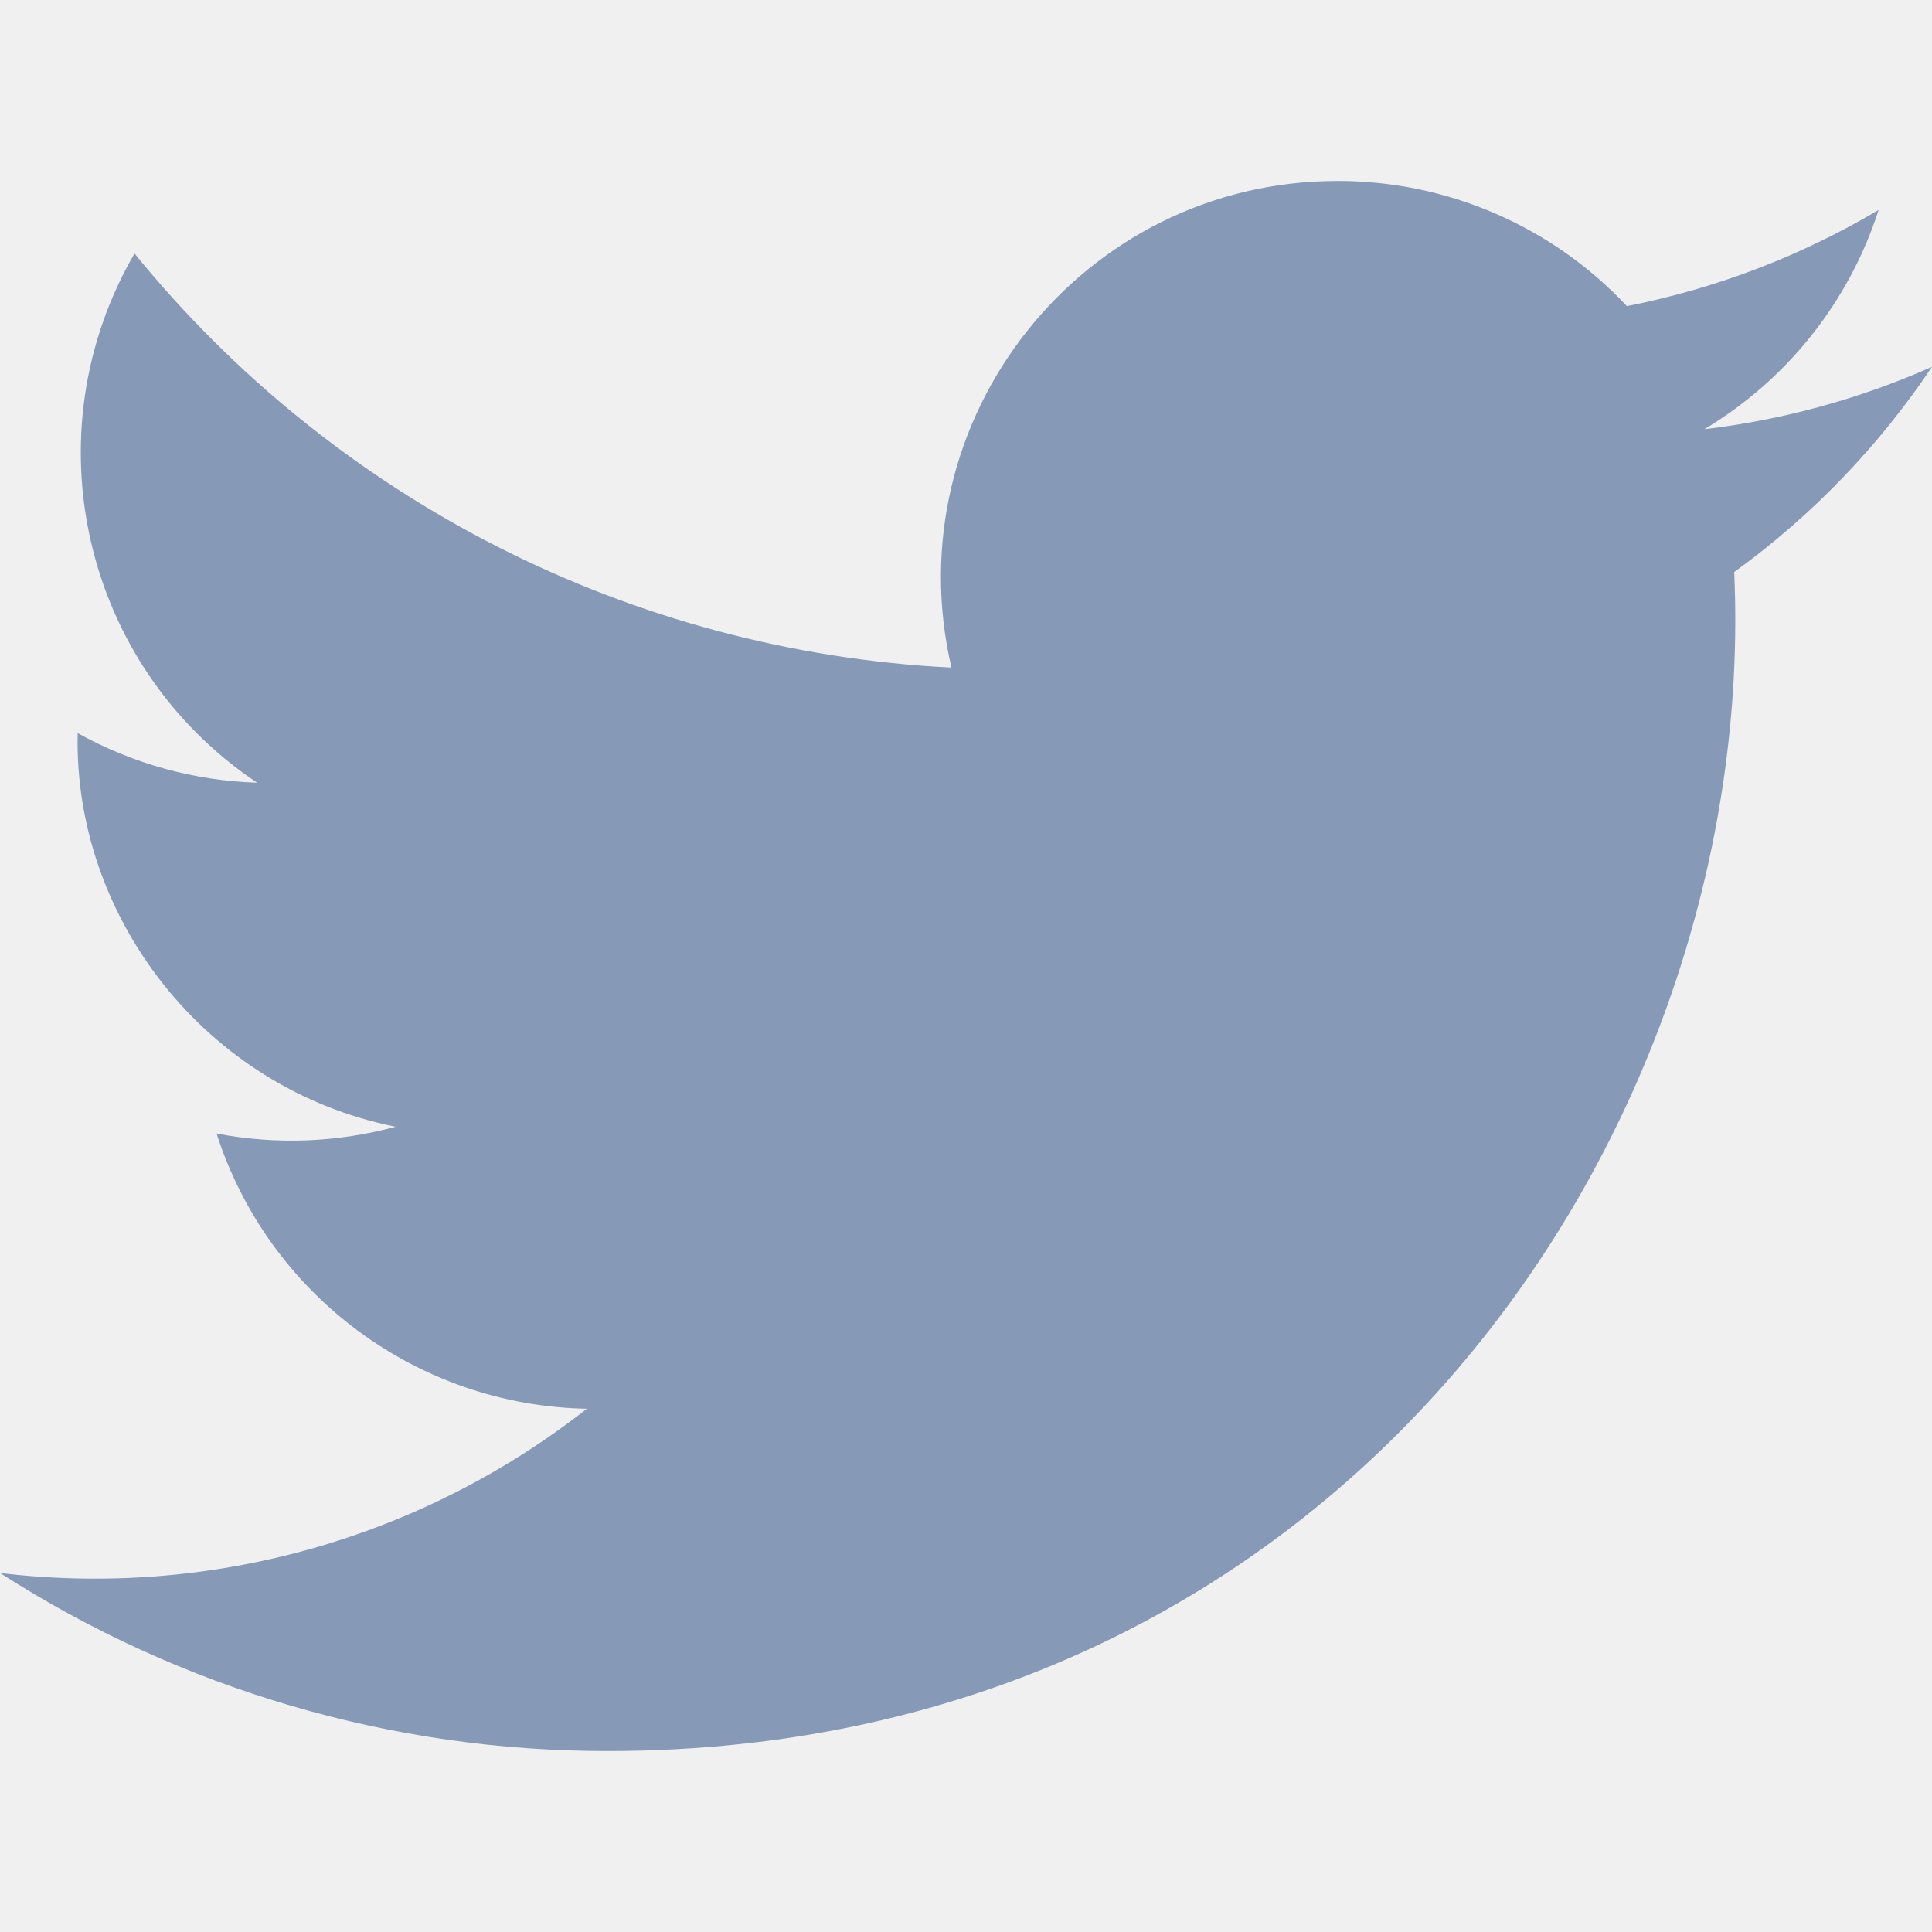
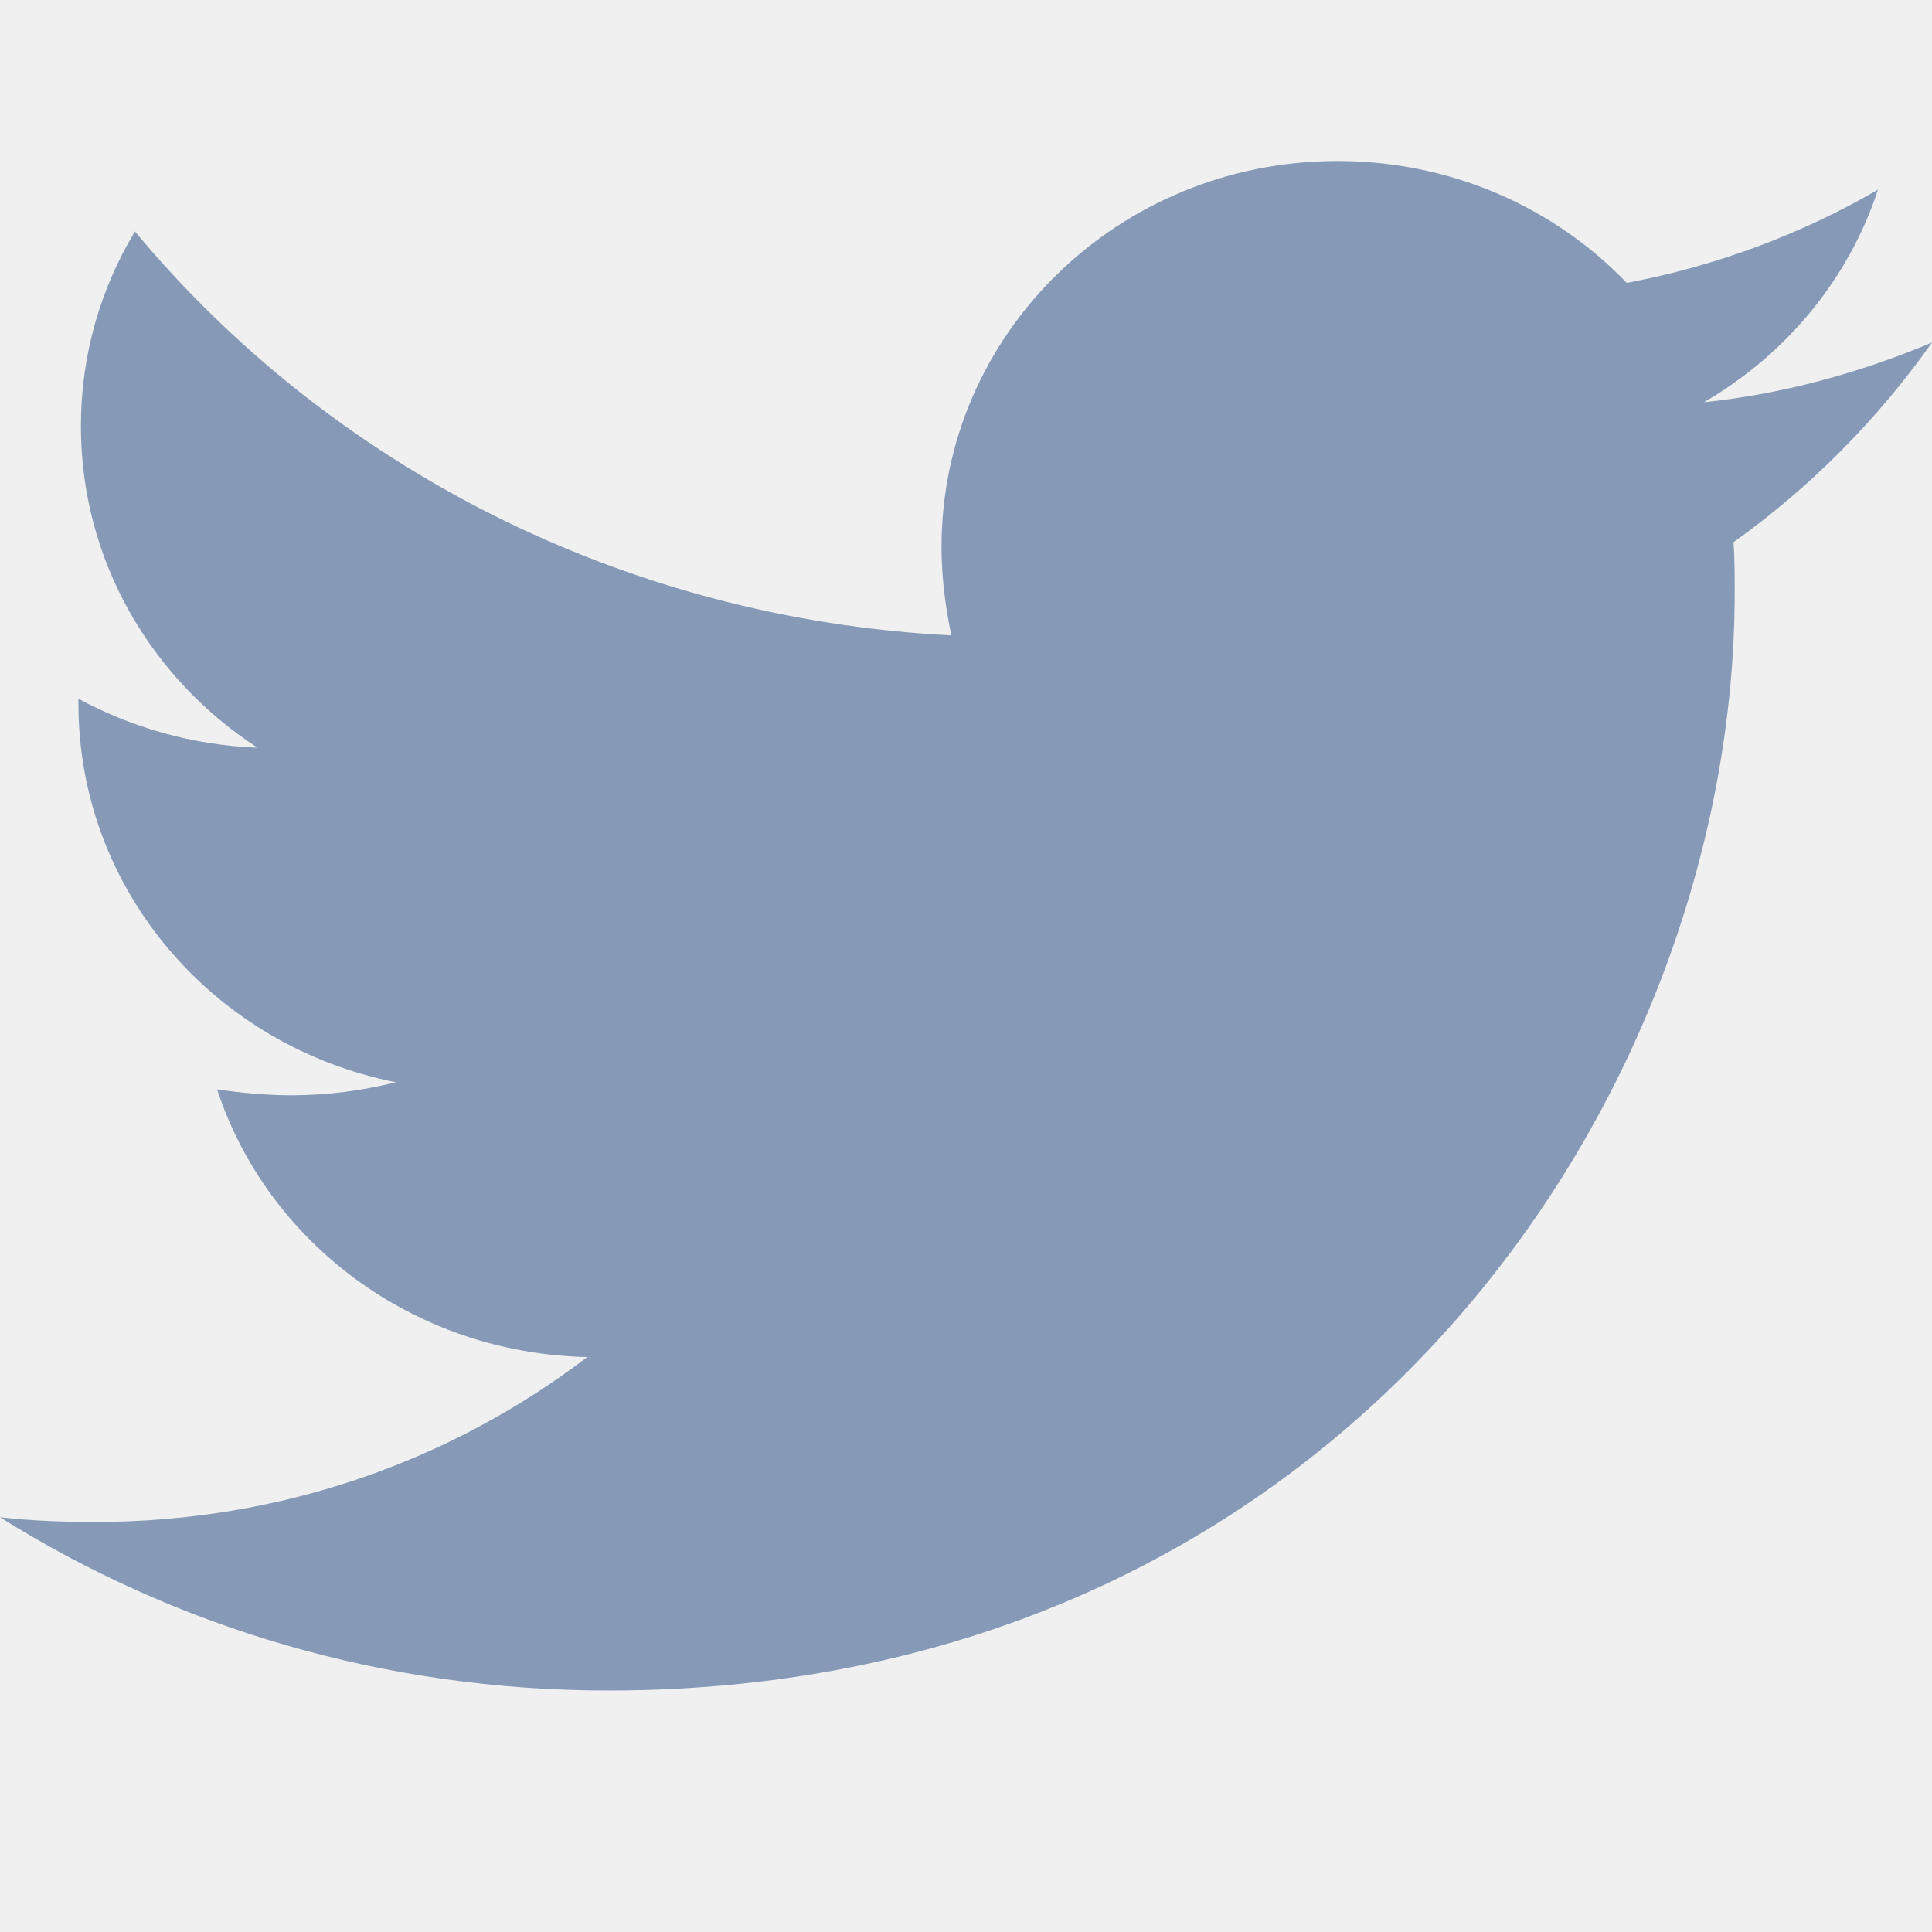
- <svg xmlns="http://www.w3.org/2000/svg" width="24" height="24" viewBox="0 0 24 24" fill="none">
-   <g clip-path="url(#clip0)">
-     <path d="M24 4.557a9.83 9.83 0 01-2.828.775 4.932 4.932 0 002.165-2.724 9.864 9.864 0 01-3.127 1.195 4.916 4.916 0 00-3.594-1.555c-3.179 0-5.515 2.966-4.797 6.045A13.978 13.978 0 011.671 3.149a4.93 4.93 0 001.523 6.574 4.903 4.903 0 01-2.229-.616c-.054 2.281 1.581 4.415 3.949 4.89a4.935 4.935 0 01-2.224.084 4.928 4.928 0 004.6 3.419A9.9 9.9 0 010 19.54a13.94 13.94 0 007.548 2.212c9.142 0 14.307-7.721 13.995-14.646A10.025 10.025 0 0024 4.557z" fill="#869AB8" />
+ <svg xmlns="http://www.w3.org/2000/svg" width="24px" height="24px" viewBox="0 0 24 24" version="1.1">
+   <g id="Page-1" stroke="none" stroke-width="1" fill="none" fill-rule="evenodd">
+     <g id="twitter">
+       <rect id="矩形" fill-opacity="0" fill="#D8D8D8" x="0" y="0" width="24" height="24" />
+       <path d="M24,4.255 C23.116,4.627 22.158,4.894 21.167,4.997 C22.187,4.404 22.964,3.47 23.329,2.356 C22.385,2.905 21.319,3.306 20.208,3.514 C19.31,2.578 18.031,2 16.615,2 C13.889,2 11.696,4.152 11.696,6.793 C11.696,7.165 11.743,7.536 11.818,7.893 C7.736,7.686 4.097,5.786 1.676,2.875 C1.249,3.587 1.005,4.404 1.005,5.296 C1.005,6.958 1.873,8.426 3.198,9.288 C2.392,9.258 1.629,9.035 0.974,8.68 L0.974,8.739 C0.974,11.067 2.664,12.998 4.919,13.444 C4.508,13.547 4.066,13.606 3.624,13.606 C3.305,13.606 3,13.577 2.696,13.532 C3.321,15.432 5.133,16.812 7.295,16.858 C5.603,18.149 3.487,18.906 1.187,18.906 C0.776,18.906 0.395,18.892 0,18.848 C2.178,20.213 4.766,21 7.554,21 C16.6,21 21.549,13.697 21.549,7.36 C21.549,7.151 21.549,6.944 21.535,6.735 C22.492,6.053 23.329,5.205 24,4.255 Z" fill="#869AB8" fill-rule="nonzero" />
+     </g>
  </g>
-   <defs>
-     <clipPath id="clip0">
-       <path fill="#fff" d="M0 0h24v24H0z" />
-     </clipPath>
-   </defs>
</svg>
